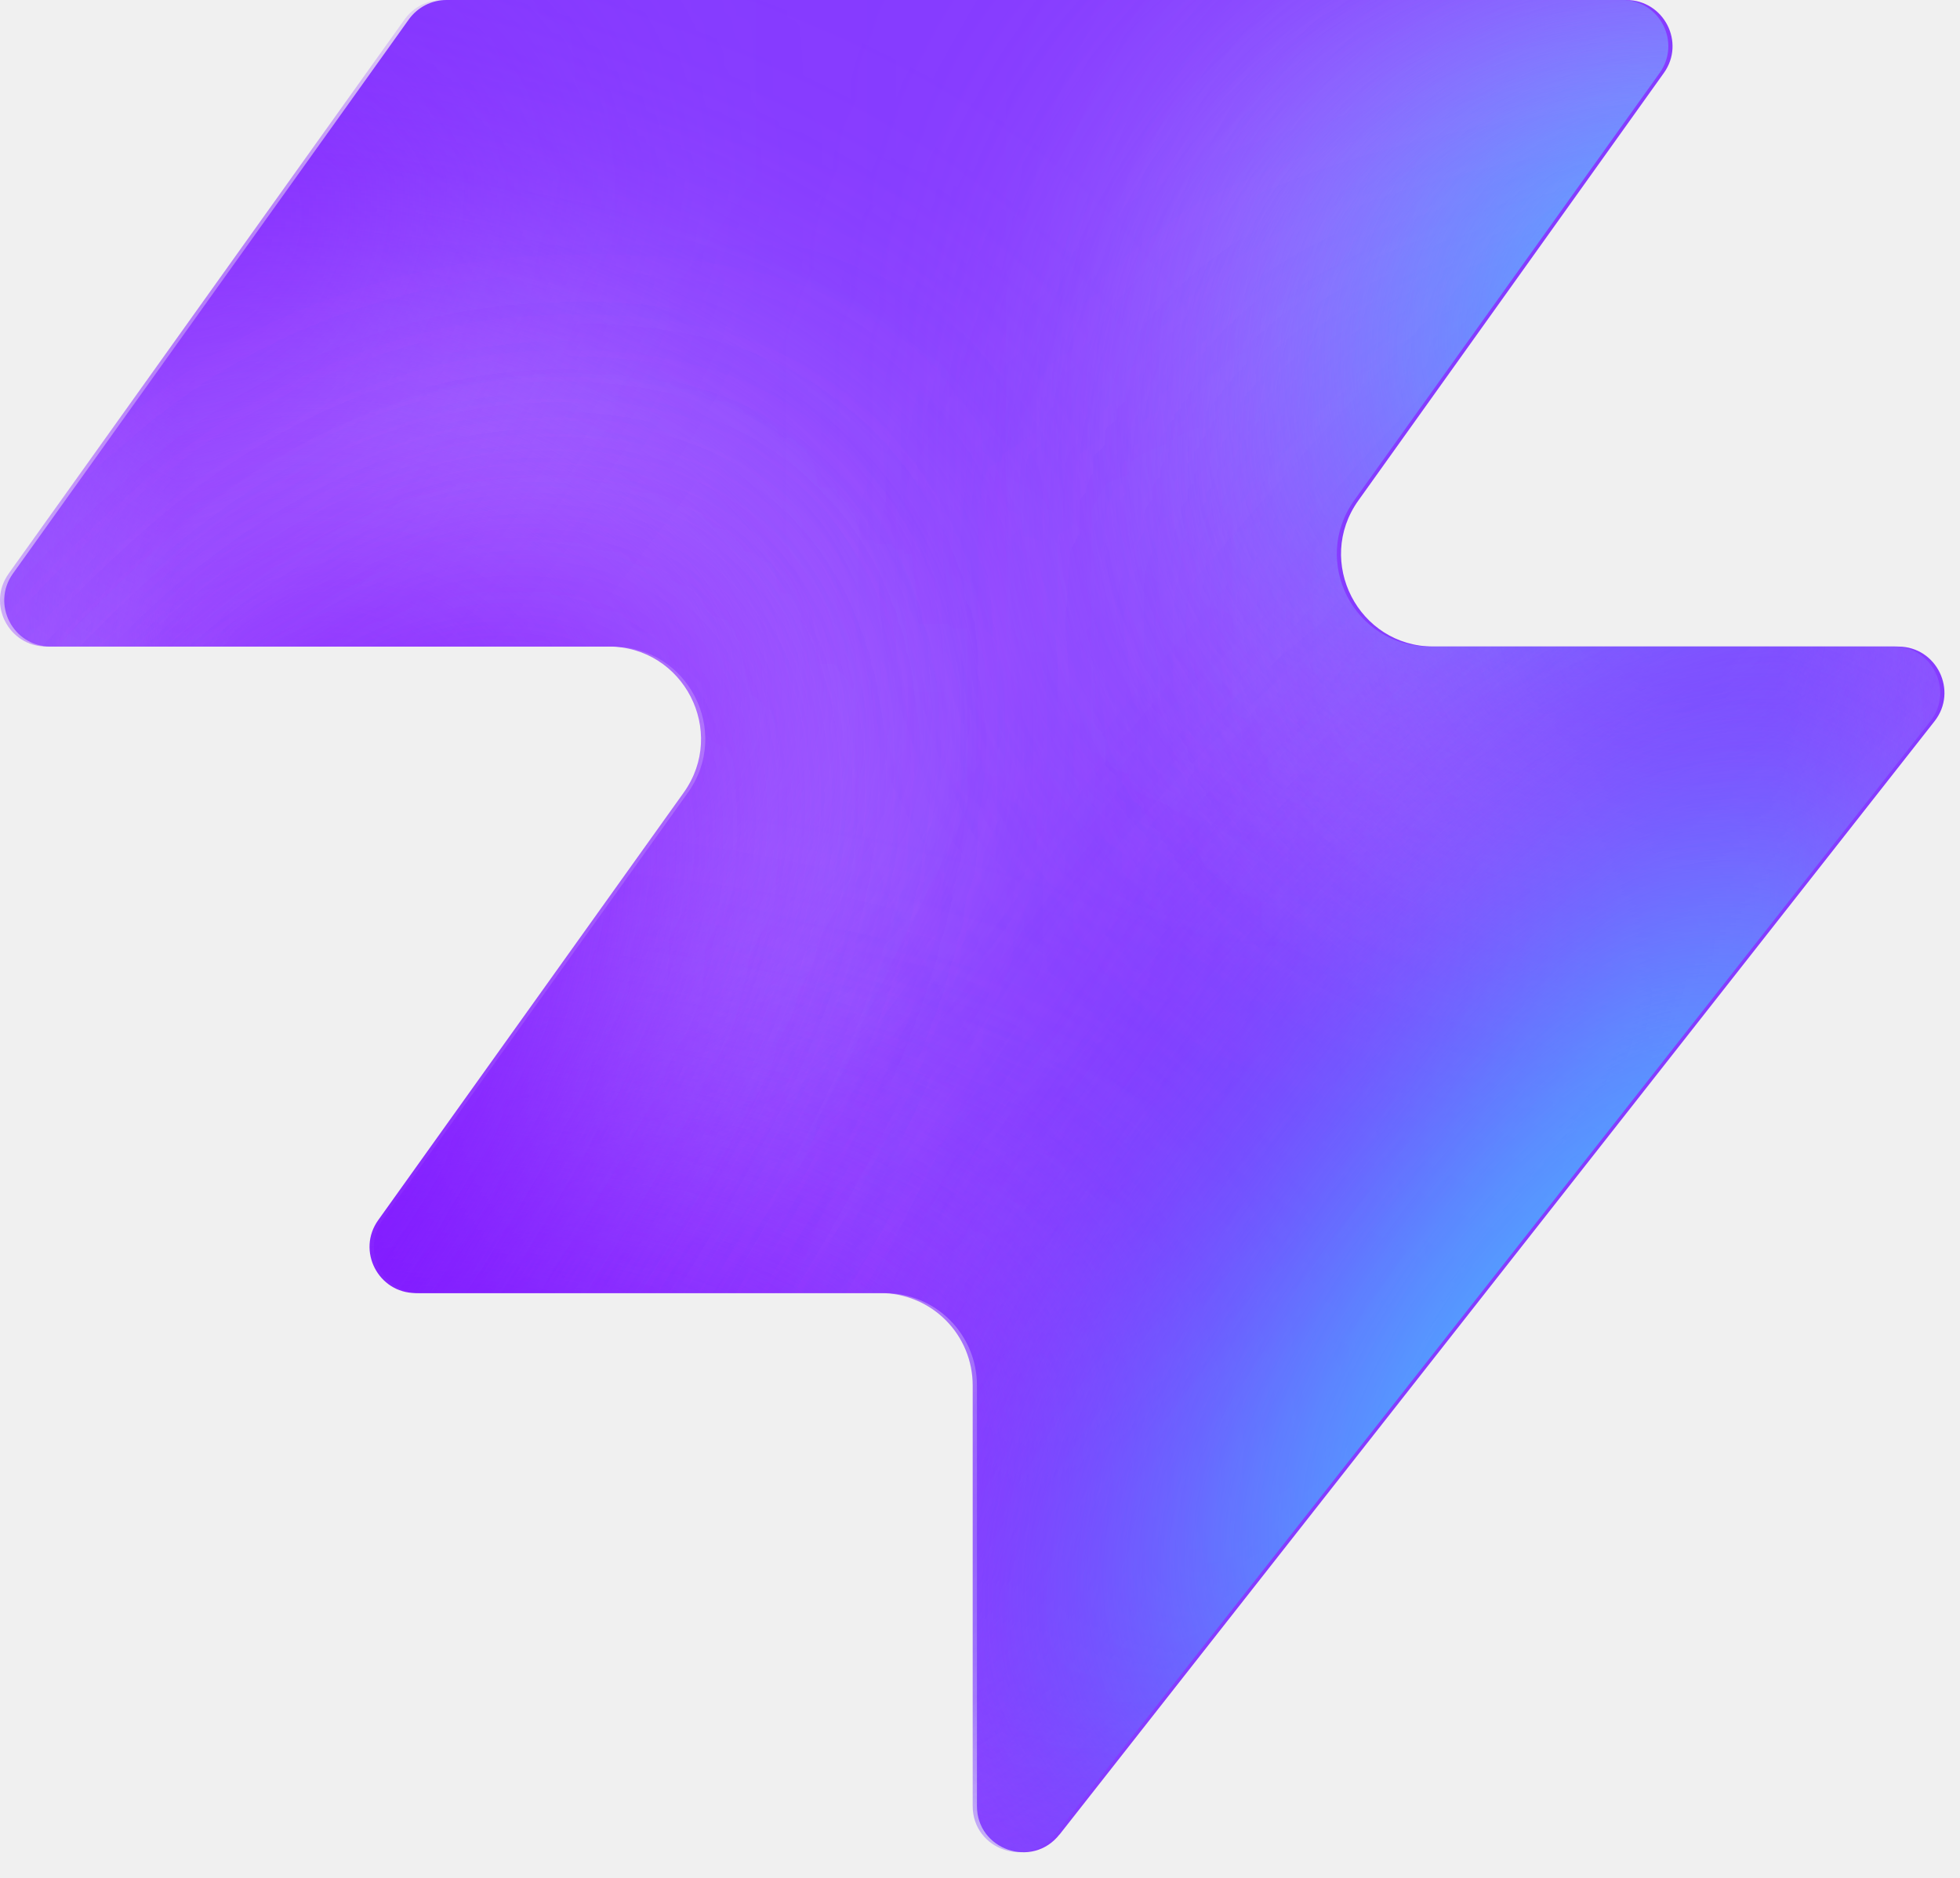
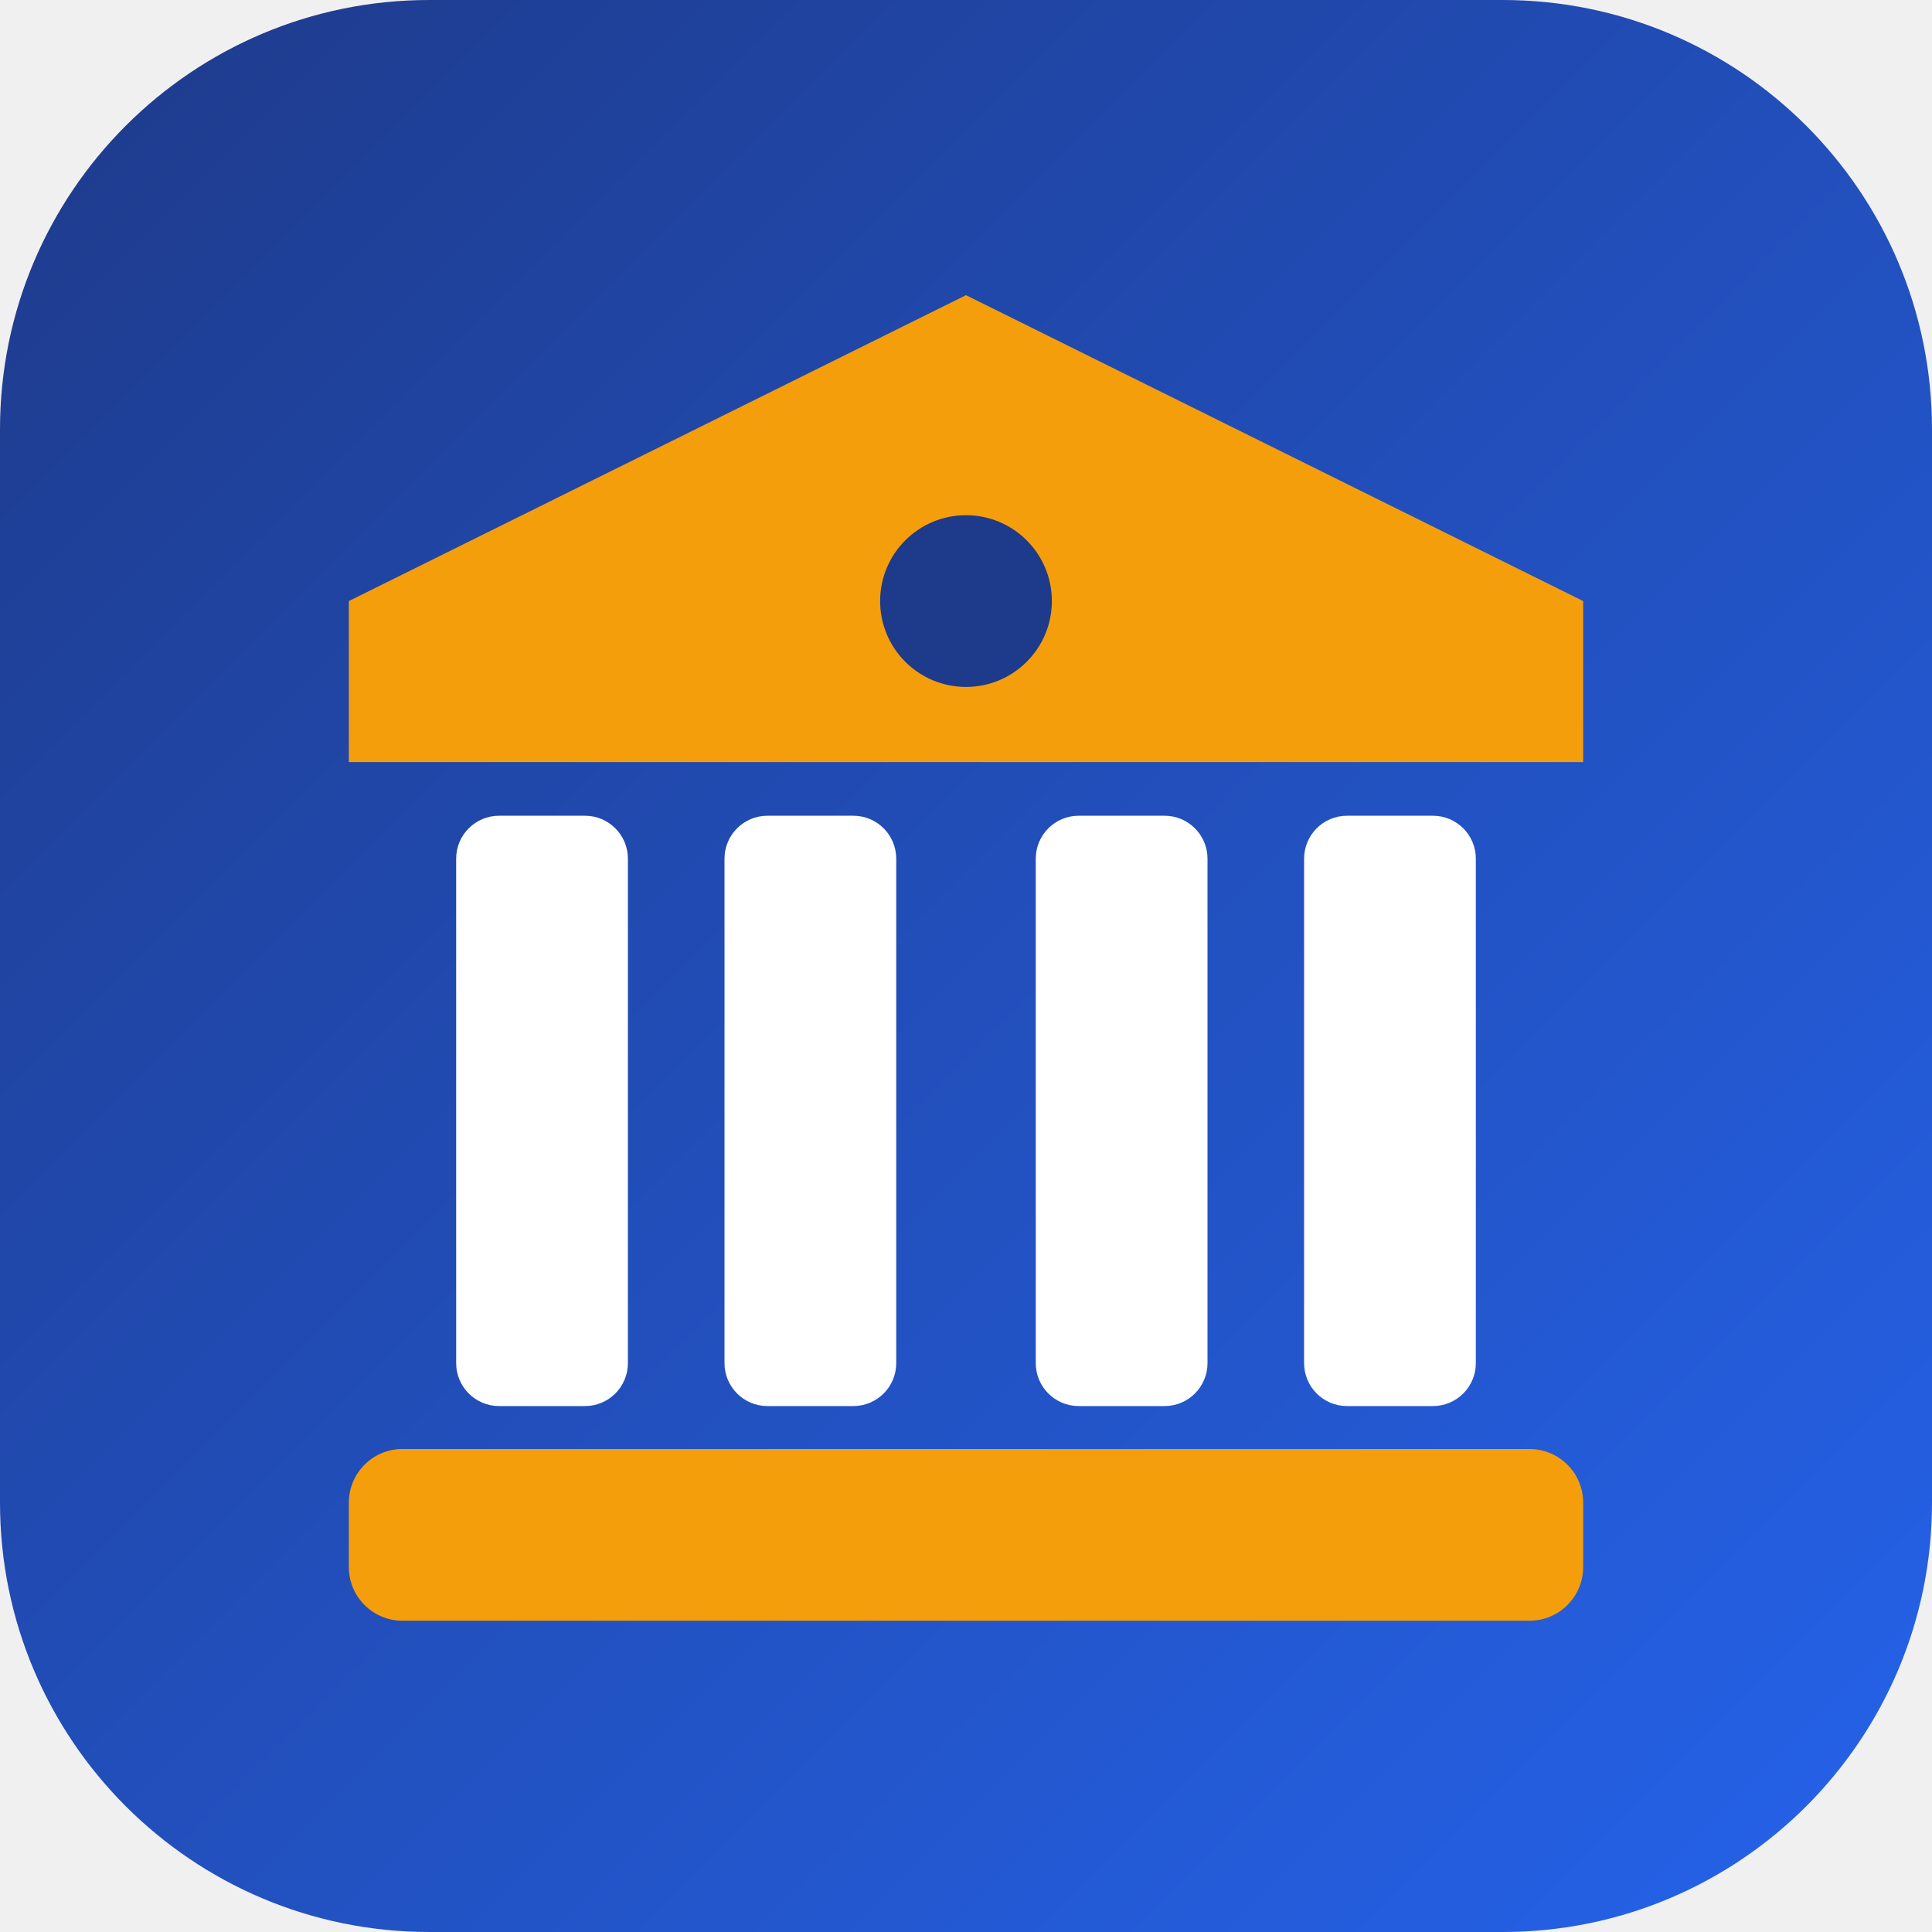
- <svg xmlns="http://www.w3.org/2000/svg" width="48" height="46" fill="none" viewBox="0 0 48 46">
-   <path fill="#863bff" d="M25.946 44.938c-.664.845-2.021.375-2.021-.698V33.937a2.26 2.26 0 0 0-2.262-2.262H10.287c-.92 0-1.456-1.04-.92-1.788l7.48-10.471c1.07-1.497 0-3.578-1.842-3.578H1.237c-.92 0-1.456-1.04-.92-1.788L10.013.474c.214-.297.556-.474.92-.474h28.894c.92 0 1.456 1.04.92 1.788l-7.48 10.471c-1.07 1.498 0 3.579 1.842 3.579h11.377c.943 0 1.473 1.088.89 1.83L25.947 44.94z" style="fill:#863bff;fill:color(display-p3 .525 .23 1);fill-opacity:1" />
-   <mask id="a" width="48" height="46" x="0" y="0" maskUnits="userSpaceOnUse" style="mask-type:alpha">
-     <path fill="#000" d="M25.842 44.938c-.664.844-2.021.375-2.021-.698V33.937a2.26 2.26 0 0 0-2.262-2.262H10.183c-.92 0-1.456-1.04-.92-1.788l7.48-10.471c1.07-1.498 0-3.579-1.842-3.579H1.133c-.92 0-1.456-1.04-.92-1.787L9.91.473c.214-.297.556-.474.92-.474h28.894c.92 0 1.456 1.04.92 1.788l-7.48 10.471c-1.07 1.498 0 3.578 1.842 3.578h11.377c.943 0 1.473 1.088.89 1.832L25.843 44.94z" style="fill:#000;fill-opacity:1" />
-   </mask>
-   <g mask="url(#a)">
-     <g filter="url(#b)">
-       <ellipse cx="5.508" cy="14.704" fill="#ede6ff" rx="5.508" ry="14.704" style="fill:#ede6ff;fill:color(display-p3 .927 .903 1);fill-opacity:1" transform="matrix(.00324 1 1 -.00324 -4.47 31.516)" />
-     </g>
-     <g filter="url(#c)">
-       <ellipse cx="10.399" cy="29.851" fill="#ede6ff" rx="10.399" ry="29.851" style="fill:#ede6ff;fill:color(display-p3 .927 .903 1);fill-opacity:1" transform="matrix(.00324 1 1 -.00324 -39.328 7.883)" />
-     </g>
-     <g filter="url(#d)">
-       <ellipse cx="5.508" cy="30.487" fill="#7e14ff" rx="5.508" ry="30.487" style="fill:#7e14ff;fill:color(display-p3 .492 .077 1);fill-opacity:1" transform="rotate(89.814 -25.913 -14.639)scale(1 -1)" />
-     </g>
-     <g filter="url(#e)">
-       <ellipse cx="5.508" cy="30.599" fill="#7e14ff" rx="5.508" ry="30.599" style="fill:#7e14ff;fill:color(display-p3 .492 .077 1);fill-opacity:1" transform="rotate(89.814 -32.644 -3.334)scale(1 -1)" />
-     </g>
-     <g filter="url(#f)">
-       <ellipse cx="5.508" cy="30.599" fill="#7e14ff" rx="5.508" ry="30.599" style="fill:#7e14ff;fill:color(display-p3 .492 .077 1);fill-opacity:1" transform="matrix(.00324 1 1 -.00324 -34.34 30.47)" />
-     </g>
-     <g filter="url(#g)">
-       <ellipse cx="14.072" cy="22.078" fill="#ede6ff" rx="14.072" ry="22.078" style="fill:#ede6ff;fill:color(display-p3 .927 .903 1);fill-opacity:1" transform="rotate(93.35 24.506 48.493)scale(-1 1)" />
-     </g>
-     <g filter="url(#h)">
-       <ellipse cx="3.47" cy="21.501" fill="#7e14ff" rx="3.47" ry="21.501" style="fill:#7e14ff;fill:color(display-p3 .492 .077 1);fill-opacity:1" transform="rotate(89.009 28.708 47.59)scale(-1 1)" />
-     </g>
-     <g filter="url(#i)">
-       <ellipse cx="3.47" cy="21.501" fill="#7e14ff" rx="3.47" ry="21.501" style="fill:#7e14ff;fill:color(display-p3 .492 .077 1);fill-opacity:1" transform="rotate(89.009 28.708 47.59)scale(-1 1)" />
-     </g>
-     <g filter="url(#j)">
-       <ellipse cx=".387" cy="8.972" fill="#7e14ff" rx="4.407" ry="29.108" style="fill:#7e14ff;fill:color(display-p3 .492 .077 1);fill-opacity:1" transform="rotate(39.51 .387 8.972)" />
-     </g>
-     <g filter="url(#k)">
-       <ellipse cx="47.523" cy="-6.092" fill="#7e14ff" rx="4.407" ry="29.108" style="fill:#7e14ff;fill:color(display-p3 .492 .077 1);fill-opacity:1" transform="rotate(37.892 47.523 -6.092)" />
-     </g>
-     <g filter="url(#l)">
-       <ellipse cx="41.412" cy="6.333" fill="#47bfff" rx="5.971" ry="9.665" style="fill:#47bfff;fill:color(display-p3 .28 .748 1);fill-opacity:1" transform="rotate(37.892 41.412 6.333)" />
-     </g>
-     <g filter="url(#m)">
-       <ellipse cx="-1.879" cy="38.332" fill="#7e14ff" rx="4.407" ry="29.108" style="fill:#7e14ff;fill:color(display-p3 .492 .077 1);fill-opacity:1" transform="rotate(37.892 -1.88 38.332)" />
-     </g>
-     <g filter="url(#n)">
-       <ellipse cx="-1.879" cy="38.332" fill="#7e14ff" rx="4.407" ry="29.108" style="fill:#7e14ff;fill:color(display-p3 .492 .077 1);fill-opacity:1" transform="rotate(37.892 -1.88 38.332)" />
-     </g>
-     <g filter="url(#o)">
-       <ellipse cx="35.651" cy="29.907" fill="#7e14ff" rx="4.407" ry="29.108" style="fill:#7e14ff;fill:color(display-p3 .492 .077 1);fill-opacity:1" transform="rotate(37.892 35.651 29.907)" />
-     </g>
-     <g filter="url(#p)">
-       <ellipse cx="38.418" cy="32.4" fill="#47bfff" rx="5.971" ry="15.297" style="fill:#47bfff;fill:color(display-p3 .28 .748 1);fill-opacity:1" transform="rotate(37.892 38.418 32.4)" />
-     </g>
-   </g>
+ <svg xmlns="http://www.w3.org/2000/svg" width="64" height="64" viewBox="0 0 36 36" fill="none">
+   <rect width="36" height="36" rx="8" fill="url(#crestGrad)" />
+   <path d="M18 5.5L6.5 11.2V14.2H29.5V11.2L18 5.5Z" fill="#F59E0B" />
+   <rect x="8.5" y="15.2" width="3.2" height="11" rx="0.8" fill="#FFFFFF" />
+   <rect x="13.5" y="15.2" width="3.2" height="11" rx="0.8" fill="#FFFFFF" />
+   <rect x="19.3" y="15.2" width="3.2" height="11" rx="0.8" fill="#FFFFFF" />
+   <rect x="24.3" y="15.2" width="3.2" height="11" rx="0.8" fill="#FFFFFF" />
+   <rect x="6.5" y="27" width="23" height="3.2" rx="1" fill="#F59E0B" />
+   <circle cx="18" cy="11.2" r="1.6" fill="#1E3A8A" />
  <defs>
-     <filter id="b" width="60.045" height="41.654" x="-19.77" y="16.149" color-interpolation-filters="sRGB" filterUnits="userSpaceOnUse">
-       <feFlood flood-opacity="0" result="BackgroundImageFix" />
-       <feBlend in="SourceGraphic" in2="BackgroundImageFix" result="shape" />
-       <feGaussianBlur result="effect1_foregroundBlur_2002_17158" stdDeviation="7.659" />
-     </filter>
-     <filter id="c" width="90.34" height="51.437" x="-54.613" y="-7.533" color-interpolation-filters="sRGB" filterUnits="userSpaceOnUse">
-       <feFlood flood-opacity="0" result="BackgroundImageFix" />
-       <feBlend in="SourceGraphic" in2="BackgroundImageFix" result="shape" />
-       <feGaussianBlur result="effect1_foregroundBlur_2002_17158" stdDeviation="7.659" />
-     </filter>
-     <filter id="d" width="79.355" height="29.4" x="-49.64" y="2.03" color-interpolation-filters="sRGB" filterUnits="userSpaceOnUse">
-       <feFlood flood-opacity="0" result="BackgroundImageFix" />
-       <feBlend in="SourceGraphic" in2="BackgroundImageFix" result="shape" />
-       <feGaussianBlur result="effect1_foregroundBlur_2002_17158" stdDeviation="4.596" />
-     </filter>
-     <filter id="e" width="79.579" height="29.4" x="-45.045" y="20.029" color-interpolation-filters="sRGB" filterUnits="userSpaceOnUse">
-       <feFlood flood-opacity="0" result="BackgroundImageFix" />
-       <feBlend in="SourceGraphic" in2="BackgroundImageFix" result="shape" />
-       <feGaussianBlur result="effect1_foregroundBlur_2002_17158" stdDeviation="4.596" />
-     </filter>
-     <filter id="f" width="79.579" height="29.4" x="-43.513" y="21.178" color-interpolation-filters="sRGB" filterUnits="userSpaceOnUse">
-       <feFlood flood-opacity="0" result="BackgroundImageFix" />
-       <feBlend in="SourceGraphic" in2="BackgroundImageFix" result="shape" />
-       <feGaussianBlur result="effect1_foregroundBlur_2002_17158" stdDeviation="4.596" />
-     </filter>
-     <filter id="g" width="74.749" height="58.852" x="15.756" y="-17.901" color-interpolation-filters="sRGB" filterUnits="userSpaceOnUse">
-       <feFlood flood-opacity="0" result="BackgroundImageFix" />
-       <feBlend in="SourceGraphic" in2="BackgroundImageFix" result="shape" />
-       <feGaussianBlur result="effect1_foregroundBlur_2002_17158" stdDeviation="7.659" />
-     </filter>
-     <filter id="h" width="61.377" height="25.362" x="23.548" y="2.284" color-interpolation-filters="sRGB" filterUnits="userSpaceOnUse">
-       <feFlood flood-opacity="0" result="BackgroundImageFix" />
-       <feBlend in="SourceGraphic" in2="BackgroundImageFix" result="shape" />
-       <feGaussianBlur result="effect1_foregroundBlur_2002_17158" stdDeviation="4.596" />
-     </filter>
-     <filter id="i" width="61.377" height="25.362" x="23.548" y="2.284" color-interpolation-filters="sRGB" filterUnits="userSpaceOnUse">
-       <feFlood flood-opacity="0" result="BackgroundImageFix" />
-       <feBlend in="SourceGraphic" in2="BackgroundImageFix" result="shape" />
-       <feGaussianBlur result="effect1_foregroundBlur_2002_17158" stdDeviation="4.596" />
-     </filter>
-     <filter id="j" width="56.045" height="63.649" x="-27.636" y="-22.853" color-interpolation-filters="sRGB" filterUnits="userSpaceOnUse">
-       <feFlood flood-opacity="0" result="BackgroundImageFix" />
-       <feBlend in="SourceGraphic" in2="BackgroundImageFix" result="shape" />
-       <feGaussianBlur result="effect1_foregroundBlur_2002_17158" stdDeviation="4.596" />
-     </filter>
-     <filter id="k" width="54.814" height="64.646" x="20.116" y="-38.415" color-interpolation-filters="sRGB" filterUnits="userSpaceOnUse">
-       <feFlood flood-opacity="0" result="BackgroundImageFix" />
-       <feBlend in="SourceGraphic" in2="BackgroundImageFix" result="shape" />
-       <feGaussianBlur result="effect1_foregroundBlur_2002_17158" stdDeviation="4.596" />
-     </filter>
-     <filter id="l" width="33.541" height="35.313" x="24.641" y="-11.323" color-interpolation-filters="sRGB" filterUnits="userSpaceOnUse">
-       <feFlood flood-opacity="0" result="BackgroundImageFix" />
-       <feBlend in="SourceGraphic" in2="BackgroundImageFix" result="shape" />
-       <feGaussianBlur result="effect1_foregroundBlur_2002_17158" stdDeviation="4.596" />
-     </filter>
-     <filter id="m" width="54.814" height="64.646" x="-29.286" y="6.009" color-interpolation-filters="sRGB" filterUnits="userSpaceOnUse">
-       <feFlood flood-opacity="0" result="BackgroundImageFix" />
-       <feBlend in="SourceGraphic" in2="BackgroundImageFix" result="shape" />
-       <feGaussianBlur result="effect1_foregroundBlur_2002_17158" stdDeviation="4.596" />
-     </filter>
-     <filter id="n" width="54.814" height="64.646" x="-29.286" y="6.009" color-interpolation-filters="sRGB" filterUnits="userSpaceOnUse">
-       <feFlood flood-opacity="0" result="BackgroundImageFix" />
-       <feBlend in="SourceGraphic" in2="BackgroundImageFix" result="shape" />
-       <feGaussianBlur result="effect1_foregroundBlur_2002_17158" stdDeviation="4.596" />
-     </filter>
-     <filter id="o" width="54.814" height="64.646" x="8.244" y="-2.416" color-interpolation-filters="sRGB" filterUnits="userSpaceOnUse">
-       <feFlood flood-opacity="0" result="BackgroundImageFix" />
-       <feBlend in="SourceGraphic" in2="BackgroundImageFix" result="shape" />
-       <feGaussianBlur result="effect1_foregroundBlur_2002_17158" stdDeviation="4.596" />
-     </filter>
-     <filter id="p" width="39.409" height="43.623" x="18.713" y="10.588" color-interpolation-filters="sRGB" filterUnits="userSpaceOnUse">
-       <feFlood flood-opacity="0" result="BackgroundImageFix" />
-       <feBlend in="SourceGraphic" in2="BackgroundImageFix" result="shape" />
-       <feGaussianBlur result="effect1_foregroundBlur_2002_17158" stdDeviation="4.596" />
-     </filter>
+     <linearGradient id="crestGrad" x1="0" y1="0" x2="36" y2="36" gradientUnits="userSpaceOnUse">
+       <stop stop-color="#1E3A8A" />
+       <stop offset="1" stop-color="#2563EB" />
+     </linearGradient>
  </defs>
</svg>
